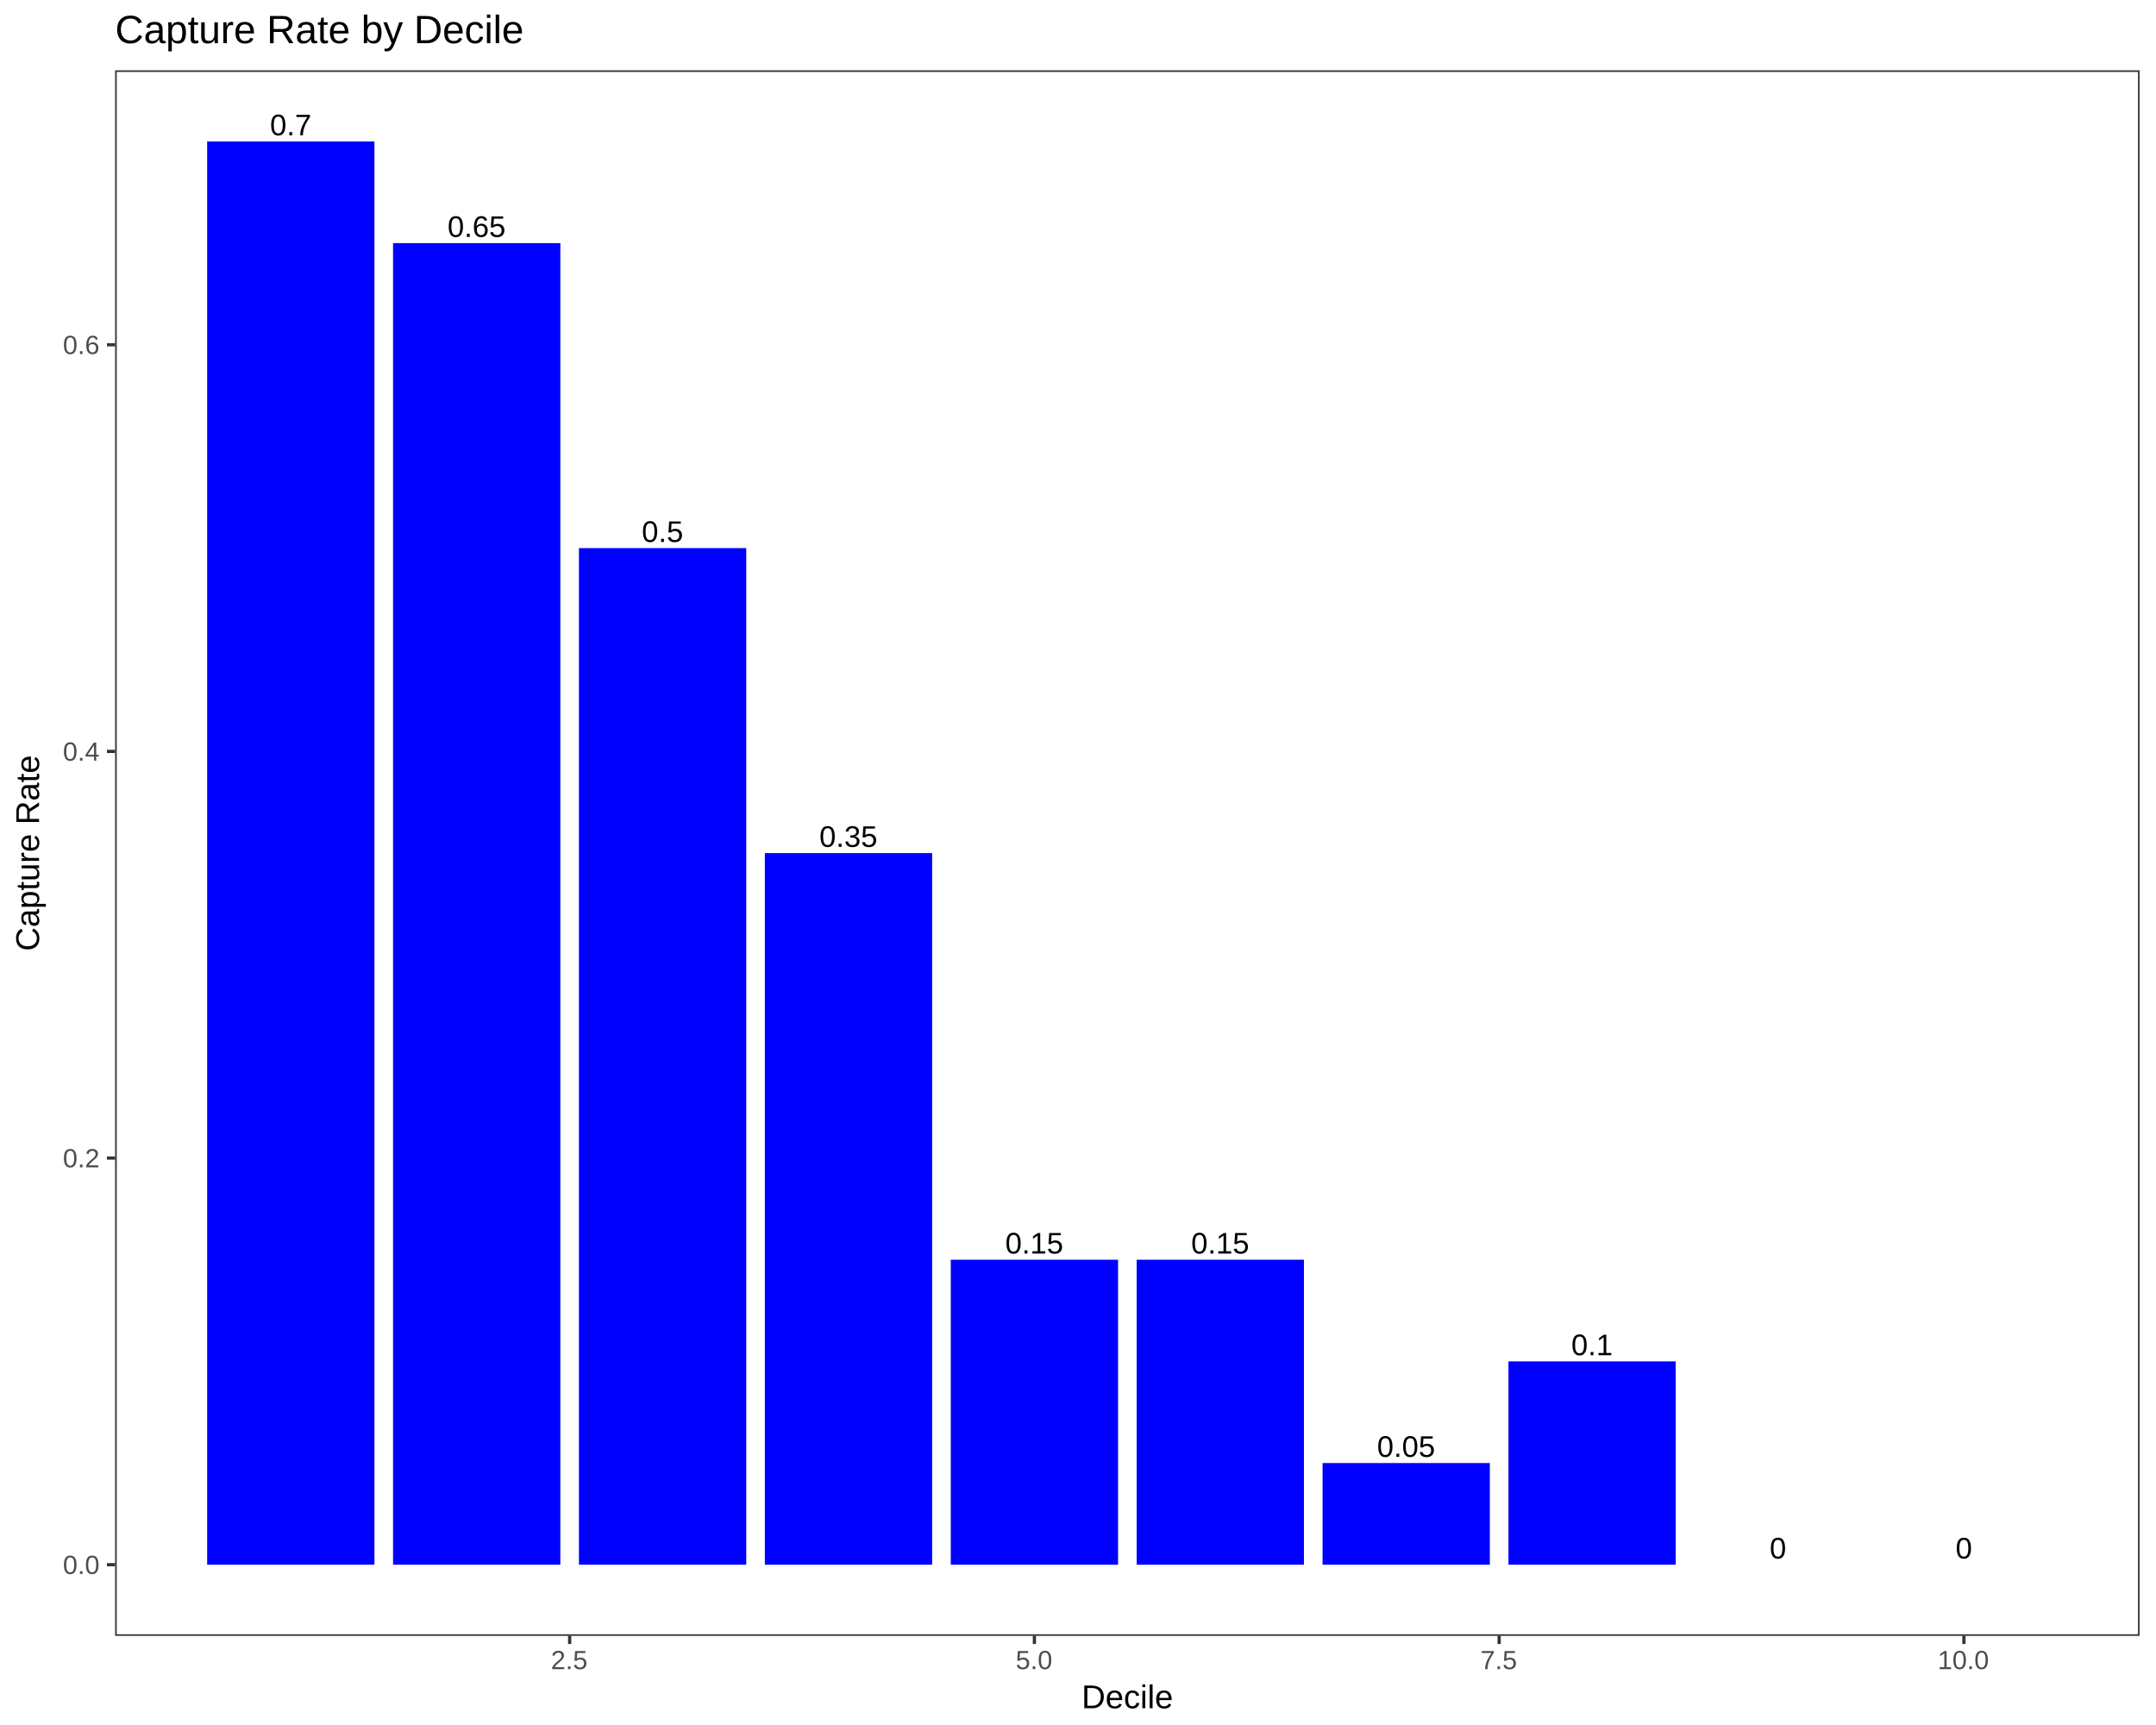
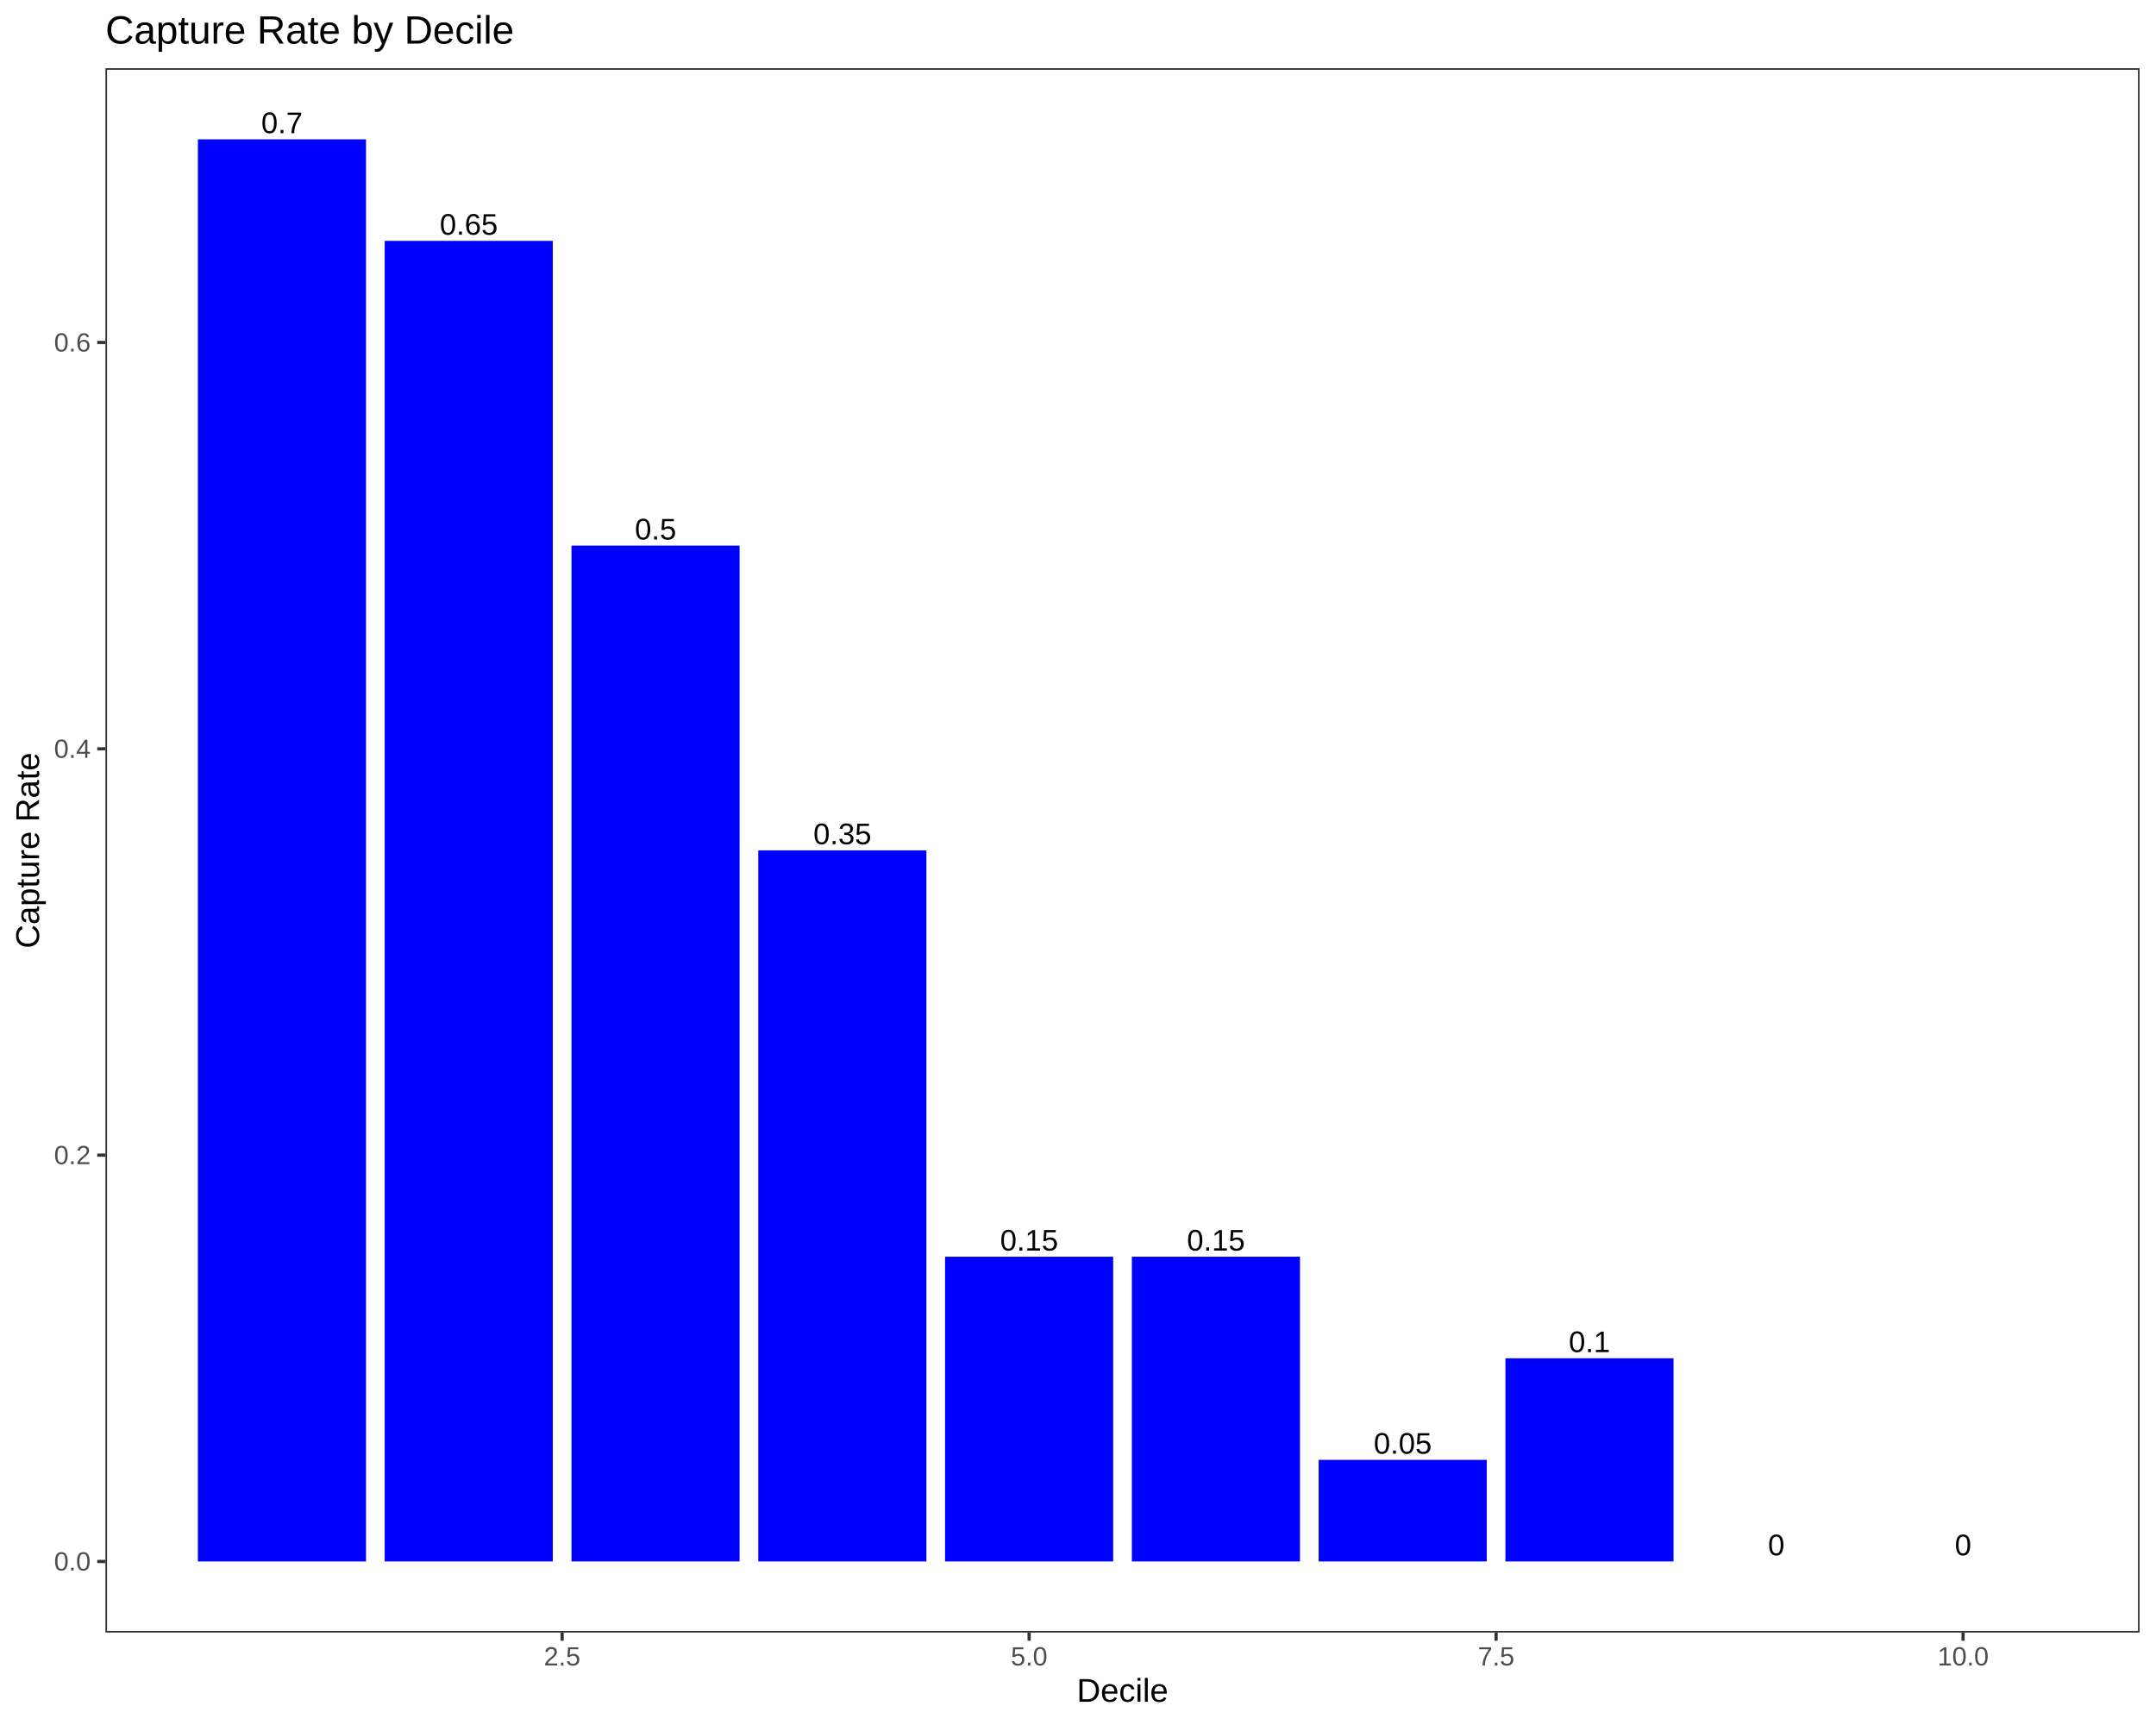
<svg xmlns="http://www.w3.org/2000/svg" viewBox="0 0 720.00 576.00">
  <defs>
    <style type="text/css">
-     line, polyline, path, rect, circle {
+     line, polyline, polygon, path, rect, circle {
      fill: none;
      stroke: #000000;
      stroke-linecap: round;
      stroke-linejoin: round;
      stroke-miterlimit: 10.00;
    }
  </style>
  </defs>
  <rect width="100%" height="100%" style="stroke: none; fill: #FFFFFF;" />
  <rect x="0.00" y="0.00" width="720.00" height="576.00" style="stroke-width: 1.07; stroke: #FFFFFF; fill: #FFFFFF;" />
  <defs>
-     <clipPath id="cpMzguNDQ4NXw3MTQuNTIxfDU0Ni4yMzV8MjMuNDc2Nw==">
-       <rect x="38.45" y="23.48" width="676.07" height="522.76" />
+     <clipPath id="cpMzUuMjF8NzE0LjUyfDU0NS4xM3wyMi43Nw==">
+       <rect x="35.21" y="22.77" width="679.31" height="522.36" />
    </clipPath>
  </defs>
-   <rect x="38.45" y="23.48" width="676.07" height="522.76" style="stroke-width: 1.07; stroke: none; fill: #FFFFFF;" clip-path="url(#cpMzguNDQ4NXw3MTQuNTIxfDU0Ni4yMzV8MjMuNDc2Nw==)" />
-   <rect x="69.18" y="47.24" width="55.87" height="475.23" style="stroke-width: 1.07; stroke: none; stroke-linecap: butt; fill: #0000FF;" clip-path="url(#cpMzguNDQ4NXw3MTQuNTIxfDU0Ni4yMzV8MjMuNDc2Nw==)" />
-   <rect x="131.26" y="81.18" width="55.87" height="441.29" style="stroke-width: 1.07; stroke: none; stroke-linecap: butt; fill: #0000FF;" clip-path="url(#cpMzguNDQ4NXw3MTQuNTIxfDU0Ni4yMzV8MjMuNDc2Nw==)" />
-   <rect x="193.34" y="183.02" width="55.87" height="339.45" style="stroke-width: 1.07; stroke: none; stroke-linecap: butt; fill: #0000FF;" clip-path="url(#cpMzguNDQ4NXw3MTQuNTIxfDU0Ni4yMzV8MjMuNDc2Nw==)" />
-   <rect x="255.42" y="284.86" width="55.87" height="237.62" style="stroke-width: 1.07; stroke: none; stroke-linecap: butt; fill: #0000FF;" clip-path="url(#cpMzguNDQ4NXw3MTQuNTIxfDU0Ni4yMzV8MjMuNDc2Nw==)" />
-   <rect x="317.51" y="420.64" width="55.87" height="101.84" style="stroke-width: 1.07; stroke: none; stroke-linecap: butt; fill: #0000FF;" clip-path="url(#cpMzguNDQ4NXw3MTQuNTIxfDU0Ni4yMzV8MjMuNDc2Nw==)" />
-   <rect x="379.59" y="420.64" width="55.87" height="101.84" style="stroke-width: 1.07; stroke: none; stroke-linecap: butt; fill: #0000FF;" clip-path="url(#cpMzguNDQ4NXw3MTQuNTIxfDU0Ni4yMzV8MjMuNDc2Nw==)" />
-   <rect x="441.67" y="488.53" width="55.87" height="33.95" style="stroke-width: 1.07; stroke: none; stroke-linecap: butt; fill: #0000FF;" clip-path="url(#cpMzguNDQ4NXw3MTQuNTIxfDU0Ni4yMzV8MjMuNDc2Nw==)" />
-   <rect x="503.75" y="454.58" width="55.87" height="67.89" style="stroke-width: 1.07; stroke: none; stroke-linecap: butt; fill: #0000FF;" clip-path="url(#cpMzguNDQ4NXw3MTQuNTIxfDU0Ni4yMzV8MjMuNDc2Nw==)" />
-   <rect x="565.83" y="522.47" width="55.87" height="0.00" style="stroke-width: 1.07; stroke: none; stroke-linecap: butt; fill: #0000FF;" clip-path="url(#cpMzguNDQ4NXw3MTQuNTIxfDU0Ni4yMzV8MjMuNDc2Nw==)" />
-   <rect x="627.92" y="522.47" width="55.87" height="0.00" style="stroke-width: 1.07; stroke: none; stroke-linecap: butt; fill: #0000FF;" clip-path="url(#cpMzguNDQ4NXw3MTQuNTIxfDU0Ni4yMzV8MjMuNDc2Nw==)" />
-   <g clip-path="url(#cpMzguNDQ4NXw3MTQuNTIxfDU0Ni4yMzV8MjMuNDc2Nw==)">
-     <text x="90.17" y="45.18" style="font-size: 9.96px; font-family: Liberation Sans;" textLength="13.90px" lengthAdjust="spacingAndGlyphs">0.7</text>
+   <rect x="35.21" y="22.77" width="679.31" height="522.36" style="stroke-width: 1.07; stroke: none; fill: #FFFFFF;" clip-path="url(#cpMzUuMjF8NzE0LjUyfDU0NS4xM3wyMi43Nw==)" />
+   <rect x="66.09" y="46.52" width="56.14" height="474.87" style="stroke-width: 1.07; stroke: none; stroke-linecap: square; stroke-linejoin: miter; fill: #0000FF;" clip-path="url(#cpMzUuMjF8NzE0LjUyfDU0NS4xM3wyMi43Nw==)" />
+   <rect x="128.47" y="80.43" width="56.14" height="440.95" style="stroke-width: 1.07; stroke: none; stroke-linecap: square; stroke-linejoin: miter; fill: #0000FF;" clip-path="url(#cpMzUuMjF8NzE0LjUyfDU0NS4xM3wyMi43Nw==)" />
+   <rect x="190.85" y="182.19" width="56.14" height="339.19" style="stroke-width: 1.07; stroke: none; stroke-linecap: square; stroke-linejoin: miter; fill: #0000FF;" clip-path="url(#cpMzUuMjF8NzE0LjUyfDU0NS4xM3wyMi43Nw==)" />
+   <rect x="253.23" y="283.95" width="56.14" height="237.44" style="stroke-width: 1.07; stroke: none; stroke-linecap: square; stroke-linejoin: miter; fill: #0000FF;" clip-path="url(#cpMzUuMjF8NzE0LjUyfDU0NS4xM3wyMi43Nw==)" />
+   <rect x="315.61" y="419.63" width="56.14" height="101.76" style="stroke-width: 1.07; stroke: none; stroke-linecap: square; stroke-linejoin: miter; fill: #0000FF;" clip-path="url(#cpMzUuMjF8NzE0LjUyfDU0NS4xM3wyMi43Nw==)" />
+   <rect x="377.99" y="419.63" width="56.14" height="101.76" style="stroke-width: 1.07; stroke: none; stroke-linecap: square; stroke-linejoin: miter; fill: #0000FF;" clip-path="url(#cpMzUuMjF8NzE0LjUyfDU0NS4xM3wyMi43Nw==)" />
+   <rect x="440.36" y="487.47" width="56.14" height="33.92" style="stroke-width: 1.07; stroke: none; stroke-linecap: square; stroke-linejoin: miter; fill: #0000FF;" clip-path="url(#cpMzUuMjF8NzE0LjUyfDU0NS4xM3wyMi43Nw==)" />
+   <rect x="502.74" y="453.55" width="56.14" height="67.84" style="stroke-width: 1.07; stroke: none; stroke-linecap: square; stroke-linejoin: miter; fill: #0000FF;" clip-path="url(#cpMzUuMjF8NzE0LjUyfDU0NS4xM3wyMi43Nw==)" />
+   <rect x="565.12" y="521.39" width="56.14" height="0.00" style="stroke-width: 1.07; stroke: none; stroke-linecap: square; stroke-linejoin: miter; fill: #0000FF;" clip-path="url(#cpMzUuMjF8NzE0LjUyfDU0NS4xM3wyMi43Nw==)" />
+   <rect x="627.50" y="521.39" width="56.14" height="0.00" style="stroke-width: 1.07; stroke: none; stroke-linecap: square; stroke-linejoin: miter; fill: #0000FF;" clip-path="url(#cpMzUuMjF8NzE0LjUyfDU0NS4xM3wyMi43Nw==)" />
+   <g clip-path="url(#cpMzUuMjF8NzE0LjUyfDU0NS4xM3wyMi43Nw==)">
+     <text x="87.25" y="44.46" style="font-size: 9.96px; font-family: Liberation Sans;" textLength="13.83px" lengthAdjust="spacingAndGlyphs">0.7</text>
  </g>
-   <g clip-path="url(#cpMzguNDQ4NXw3MTQuNTIxfDU0Ni4yMzV8MjMuNDc2Nw==)">
-     <text x="149.47" y="79.12" style="font-size: 9.96px; font-family: Liberation Sans;" textLength="19.46px" lengthAdjust="spacingAndGlyphs">0.65</text>
+   <g clip-path="url(#cpMzUuMjF8NzE0LjUyfDU0NS4xM3wyMi43Nw==)">
+     <text x="146.86" y="78.38" style="font-size: 9.96px; font-family: Liberation Sans;" textLength="19.36px" lengthAdjust="spacingAndGlyphs">0.65</text>
  </g>
-   <g clip-path="url(#cpMzguNDQ4NXw3MTQuNTIxfDU0Ni4yMzV8MjMuNDc2Nw==)">
-     <text x="214.33" y="180.96" style="font-size: 9.96px; font-family: Liberation Sans;" textLength="13.90px" lengthAdjust="spacingAndGlyphs">0.5</text>
+   <g clip-path="url(#cpMzUuMjF8NzE0LjUyfDU0NS4xM3wyMi43Nw==)">
+     <text x="212.01" y="180.14" style="font-size: 9.96px; font-family: Liberation Sans;" textLength="13.83px" lengthAdjust="spacingAndGlyphs">0.5</text>
  </g>
-   <g clip-path="url(#cpMzguNDQ4NXw3MTQuNTIxfDU0Ni4yMzV8MjMuNDc2Nw==)">
-     <text x="273.63" y="282.79" style="font-size: 9.96px; font-family: Liberation Sans;" textLength="19.46px" lengthAdjust="spacingAndGlyphs">0.35</text>
+   <g clip-path="url(#cpMzUuMjF8NzE0LjUyfDU0NS4xM3wyMi43Nw==)">
+     <text x="271.62" y="281.90" style="font-size: 9.96px; font-family: Liberation Sans;" textLength="19.36px" lengthAdjust="spacingAndGlyphs">0.35</text>
  </g>
-   <g clip-path="url(#cpMzguNDQ4NXw3MTQuNTIxfDU0Ni4yMzV8MjMuNDc2Nw==)">
-     <text x="335.71" y="418.57" style="font-size: 9.96px; font-family: Liberation Sans;" textLength="19.46px" lengthAdjust="spacingAndGlyphs">0.15</text>
+   <g clip-path="url(#cpMzUuMjF8NzE0LjUyfDU0NS4xM3wyMi43Nw==)">
+     <text x="334.00" y="417.58" style="font-size: 9.96px; font-family: Liberation Sans;" textLength="19.36px" lengthAdjust="spacingAndGlyphs">0.15</text>
  </g>
-   <g clip-path="url(#cpMzguNDQ4NXw3MTQuNTIxfDU0Ni4yMzV8MjMuNDc2Nw==)">
-     <text x="397.79" y="418.57" style="font-size: 9.96px; font-family: Liberation Sans;" textLength="19.46px" lengthAdjust="spacingAndGlyphs">0.15</text>
+   <g clip-path="url(#cpMzUuMjF8NzE0LjUyfDU0NS4xM3wyMi43Nw==)">
+     <text x="396.38" y="417.58" style="font-size: 9.96px; font-family: Liberation Sans;" textLength="19.36px" lengthAdjust="spacingAndGlyphs">0.15</text>
  </g>
-   <g clip-path="url(#cpMzguNDQ4NXw3MTQuNTIxfDU0Ni4yMzV8MjMuNDc2Nw==)">
-     <text x="459.88" y="486.47" style="font-size: 9.96px; font-family: Liberation Sans;" textLength="19.46px" lengthAdjust="spacingAndGlyphs">0.05</text>
+   <g clip-path="url(#cpMzUuMjF8NzE0LjUyfDU0NS4xM3wyMi43Nw==)">
+     <text x="458.76" y="485.41" style="font-size: 9.96px; font-family: Liberation Sans;" textLength="19.36px" lengthAdjust="spacingAndGlyphs">0.05</text>
  </g>
-   <g clip-path="url(#cpMzguNDQ4NXw3MTQuNTIxfDU0Ni4yMzV8MjMuNDc2Nw==)">
-     <text x="524.74" y="452.52" style="font-size: 9.96px; font-family: Liberation Sans;" textLength="13.90px" lengthAdjust="spacingAndGlyphs">0.1</text>
+   <g clip-path="url(#cpMzUuMjF8NzE0LjUyfDU0NS4xM3wyMi43Nw==)">
+     <text x="523.90" y="451.49" style="font-size: 9.96px; font-family: Liberation Sans;" textLength="13.83px" lengthAdjust="spacingAndGlyphs">0.1</text>
  </g>
-   <g clip-path="url(#cpMzguNDQ4NXw3MTQuNTIxfDU0Ni4yMzV8MjMuNDc2Nw==)">
-     <text x="590.99" y="520.41" style="font-size: 9.96px; font-family: Liberation Sans;" textLength="5.56px" lengthAdjust="spacingAndGlyphs">0</text>
+   <g clip-path="url(#cpMzUuMjF8NzE0LjUyfDU0NS4xM3wyMi43Nw==)">
+     <text x="590.43" y="519.33" style="font-size: 9.96px; font-family: Liberation Sans;" textLength="5.53px" lengthAdjust="spacingAndGlyphs">0</text>
  </g>
-   <g clip-path="url(#cpMzguNDQ4NXw3MTQuNTIxfDU0Ni4yMzV8MjMuNDc2Nw==)">
-     <text x="653.07" y="520.41" style="font-size: 9.96px; font-family: Liberation Sans;" textLength="5.56px" lengthAdjust="spacingAndGlyphs">0</text>
+   <g clip-path="url(#cpMzUuMjF8NzE0LjUyfDU0NS4xM3wyMi43Nw==)">
+     <text x="652.81" y="519.33" style="font-size: 9.96px; font-family: Liberation Sans;" textLength="5.53px" lengthAdjust="spacingAndGlyphs">0</text>
  </g>
-   <rect x="38.45" y="23.48" width="676.07" height="522.76" style="stroke-width: 1.07; stroke: #333333;" clip-path="url(#cpMzguNDQ4NXw3MTQuNTIxfDU0Ni4yMzV8MjMuNDc2Nw==)" />
+   <rect x="35.21" y="22.77" width="679.31" height="522.36" style="stroke-width: 1.07; stroke: #333333;" clip-path="url(#cpMzUuMjF8NzE0LjUyfDU0NS4xM3wyMi43Nw==)" />
  <defs>
-     <clipPath id="cpMHw3MjB8NTc2fDA=">
+     <clipPath id="cpMC4wMHw3MjAuMDB8NTc2LjAwfDAuMDA=">
      <rect x="0.00" y="0.00" width="720.00" height="576.00" />
    </clipPath>
  </defs>
-   <g clip-path="url(#cpMHw3MjB8NTc2fDA=)">
-     <text x="21.01" y="525.57" style="font-size: 8.80px; fill: #4D4D4D; font-family: Liberation Sans;" textLength="12.51px" lengthAdjust="spacingAndGlyphs">0.0</text>
+   <g clip-path="url(#cpMC4wMHw3MjAuMDB8NTc2LjAwfDAuMDA=)">
+     <text x="18.06" y="524.41" style="font-size: 8.80px; fill: #4D4D4D; font-family: Liberation Sans;" textLength="12.22px" lengthAdjust="spacingAndGlyphs">0.0</text>
  </g>
-   <g clip-path="url(#cpMHw3MjB8NTc2fDA=)">
-     <text x="21.01" y="389.79" style="font-size: 8.80px; fill: #4D4D4D; font-family: Liberation Sans;" textLength="12.51px" lengthAdjust="spacingAndGlyphs">0.2</text>
+   <g clip-path="url(#cpMC4wMHw3MjAuMDB8NTc2LjAwfDAuMDA=)">
+     <text x="18.06" y="388.73" style="font-size: 8.80px; fill: #4D4D4D; font-family: Liberation Sans;" textLength="12.22px" lengthAdjust="spacingAndGlyphs">0.2</text>
  </g>
-   <g clip-path="url(#cpMHw3MjB8NTc2fDA=)">
-     <text x="21.01" y="254.00" style="font-size: 8.80px; fill: #4D4D4D; font-family: Liberation Sans;" textLength="12.51px" lengthAdjust="spacingAndGlyphs">0.4</text>
+   <g clip-path="url(#cpMC4wMHw3MjAuMDB8NTc2LjAwfDAuMDA=)">
+     <text x="18.06" y="253.05" style="font-size: 8.80px; fill: #4D4D4D; font-family: Liberation Sans;" textLength="12.22px" lengthAdjust="spacingAndGlyphs">0.4</text>
  </g>
-   <g clip-path="url(#cpMHw3MjB8NTc2fDA=)">
-     <text x="21.01" y="118.22" style="font-size: 8.80px; fill: #4D4D4D; font-family: Liberation Sans;" textLength="12.51px" lengthAdjust="spacingAndGlyphs">0.6</text>
+   <g clip-path="url(#cpMC4wMHw3MjAuMDB8NTc2LjAwfDAuMDA=)">
+     <text x="18.06" y="117.38" style="font-size: 8.80px; fill: #4D4D4D; font-family: Liberation Sans;" textLength="12.22px" lengthAdjust="spacingAndGlyphs">0.6</text>
  </g>
-   <polyline points="35.71,522.47 38.45,522.47 " style="stroke-width: 1.07; stroke: #333333; stroke-linecap: butt;" clip-path="url(#cpMHw3MjB8NTc2fDA=)" />
-   <polyline points="35.71,386.69 38.45,386.69 " style="stroke-width: 1.07; stroke: #333333; stroke-linecap: butt;" clip-path="url(#cpMHw3MjB8NTc2fDA=)" />
-   <polyline points="35.71,250.91 38.45,250.91 " style="stroke-width: 1.07; stroke: #333333; stroke-linecap: butt;" clip-path="url(#cpMHw3MjB8NTc2fDA=)" />
-   <polyline points="35.71,115.13 38.45,115.13 " style="stroke-width: 1.07; stroke: #333333; stroke-linecap: butt;" clip-path="url(#cpMHw3MjB8NTc2fDA=)" />
-   <polyline points="190.24,548.97 190.24,546.23 " style="stroke-width: 1.07; stroke: #333333; stroke-linecap: butt;" clip-path="url(#cpMHw3MjB8NTc2fDA=)" />
-   <polyline points="345.44,548.97 345.44,546.23 " style="stroke-width: 1.07; stroke: #333333; stroke-linecap: butt;" clip-path="url(#cpMHw3MjB8NTc2fDA=)" />
-   <polyline points="500.65,548.97 500.65,546.23 " style="stroke-width: 1.07; stroke: #333333; stroke-linecap: butt;" clip-path="url(#cpMHw3MjB8NTc2fDA=)" />
-   <polyline points="655.85,548.97 655.85,546.23 " style="stroke-width: 1.07; stroke: #333333; stroke-linecap: butt;" clip-path="url(#cpMHw3MjB8NTc2fDA=)" />
-   <g clip-path="url(#cpMHw3MjB8NTc2fDA=)">
-     <text x="183.98" y="557.35" style="font-size: 8.80px; fill: #4D4D4D; font-family: Liberation Sans;" textLength="12.51px" lengthAdjust="spacingAndGlyphs">2.5</text>
+   <polyline points="32.47,521.39 35.21,521.39 " style="stroke-width: 1.07; stroke: #333333; stroke-linecap: butt;" clip-path="url(#cpMC4wMHw3MjAuMDB8NTc2LjAwfDAuMDA=)" />
+   <polyline points="32.47,385.71 35.21,385.71 " style="stroke-width: 1.07; stroke: #333333; stroke-linecap: butt;" clip-path="url(#cpMC4wMHw3MjAuMDB8NTc2LjAwfDAuMDA=)" />
+   <polyline points="32.47,250.03 35.21,250.03 " style="stroke-width: 1.07; stroke: #333333; stroke-linecap: butt;" clip-path="url(#cpMC4wMHw3MjAuMDB8NTc2LjAwfDAuMDA=)" />
+   <polyline points="32.47,114.35 35.21,114.35 " style="stroke-width: 1.07; stroke: #333333; stroke-linecap: butt;" clip-path="url(#cpMC4wMHw3MjAuMDB8NTc2LjAwfDAuMDA=)" />
+   <polyline points="187.73,547.87 187.73,545.13 " style="stroke-width: 1.07; stroke: #333333; stroke-linecap: butt;" clip-path="url(#cpMC4wMHw3MjAuMDB8NTc2LjAwfDAuMDA=)" />
+   <polyline points="343.68,547.87 343.68,545.13 " style="stroke-width: 1.07; stroke: #333333; stroke-linecap: butt;" clip-path="url(#cpMC4wMHw3MjAuMDB8NTc2LjAwfDAuMDA=)" />
+   <polyline points="499.62,547.87 499.62,545.13 " style="stroke-width: 1.07; stroke: #333333; stroke-linecap: butt;" clip-path="url(#cpMC4wMHw3MjAuMDB8NTc2LjAwfDAuMDA=)" />
+   <polyline points="655.57,547.87 655.57,545.13 " style="stroke-width: 1.07; stroke: #333333; stroke-linecap: butt;" clip-path="url(#cpMC4wMHw3MjAuMDB8NTc2LjAwfDAuMDA=)" />
+   <g clip-path="url(#cpMC4wMHw3MjAuMDB8NTc2LjAwfDAuMDA=)">
+     <text x="181.62" y="556.11" style="font-size: 8.80px; fill: #4D4D4D; font-family: Liberation Sans;" textLength="12.22px" lengthAdjust="spacingAndGlyphs">2.5</text>
  </g>
-   <g clip-path="url(#cpMHw3MjB8NTc2fDA=)">
-     <text x="339.19" y="557.35" style="font-size: 8.80px; fill: #4D4D4D; font-family: Liberation Sans;" textLength="12.51px" lengthAdjust="spacingAndGlyphs">5.0</text>
+   <g clip-path="url(#cpMC4wMHw3MjAuMDB8NTc2LjAwfDAuMDA=)">
+     <text x="337.57" y="556.11" style="font-size: 8.80px; fill: #4D4D4D; font-family: Liberation Sans;" textLength="12.22px" lengthAdjust="spacingAndGlyphs">5.0</text>
  </g>
-   <g clip-path="url(#cpMHw3MjB8NTc2fDA=)">
-     <text x="494.39" y="557.35" style="font-size: 8.80px; fill: #4D4D4D; font-family: Liberation Sans;" textLength="12.51px" lengthAdjust="spacingAndGlyphs">7.5</text>
+   <g clip-path="url(#cpMC4wMHw3MjAuMDB8NTc2LjAwfDAuMDA=)">
+     <text x="493.52" y="556.11" style="font-size: 8.80px; fill: #4D4D4D; font-family: Liberation Sans;" textLength="12.22px" lengthAdjust="spacingAndGlyphs">7.5</text>
  </g>
-   <g clip-path="url(#cpMHw3MjB8NTc2fDA=)">
-     <text x="647.09" y="557.35" style="font-size: 8.80px; fill: #4D4D4D; font-family: Liberation Sans;" textLength="17.52px" lengthAdjust="spacingAndGlyphs">10.0</text>
+   <g clip-path="url(#cpMC4wMHw3MjAuMDB8NTc2LjAwfDAuMDA=)">
+     <text x="647.02" y="556.11" style="font-size: 8.80px; fill: #4D4D4D; font-family: Liberation Sans;" textLength="17.11px" lengthAdjust="spacingAndGlyphs">10.0</text>
  </g>
-   <g clip-path="url(#cpMHw3MjB8NTc2fDA=)">
-     <text x="361.20" y="570.40" style="font-size: 11.00px; font-family: Liberation Sans;" textLength="30.57px" lengthAdjust="spacingAndGlyphs">Decile</text>
+   <g clip-path="url(#cpMC4wMHw3MjAuMDB8NTc2LjAwfDAuMDA=)">
+     <text x="359.59" y="568.24" style="font-size: 11.00px; font-family: Liberation Sans;" textLength="30.56px" lengthAdjust="spacingAndGlyphs">Decile</text>
  </g>
-   <g clip-path="url(#cpMHw3MjB8NTc2fDA=)">
-     <text transform="translate(13.04,317.57) rotate(-90)" style="font-size: 11.00px; font-family: Liberation Sans;" textLength="65.43px" lengthAdjust="spacingAndGlyphs">Capture Rate</text>
+   <g clip-path="url(#cpMC4wMHw3MjAuMDB8NTc2LjAwfDAuMDA=)">
+     <text transform="translate(13.04,316.69) rotate(-90)" style="font-size: 11.00px; font-family: Liberation Sans;" textLength="65.47px" lengthAdjust="spacingAndGlyphs">Capture Rate</text>
  </g>
-   <g clip-path="url(#cpMHw3MjB8NTc2fDA=)">
-     <text x="38.45" y="14.42" style="font-size: 13.20px; font-family: Liberation Sans;" textLength="134.40px" lengthAdjust="spacingAndGlyphs">Capture Rate by Decile</text>
+   <g clip-path="url(#cpMC4wMHw3MjAuMDB8NTc2LjAwfDAuMDA=)">
+     <text x="35.21" y="14.56" style="font-size: 13.20px; font-family: Liberation Sans;" textLength="136.28px" lengthAdjust="spacingAndGlyphs">Capture Rate by Decile</text>
  </g>
</svg>
